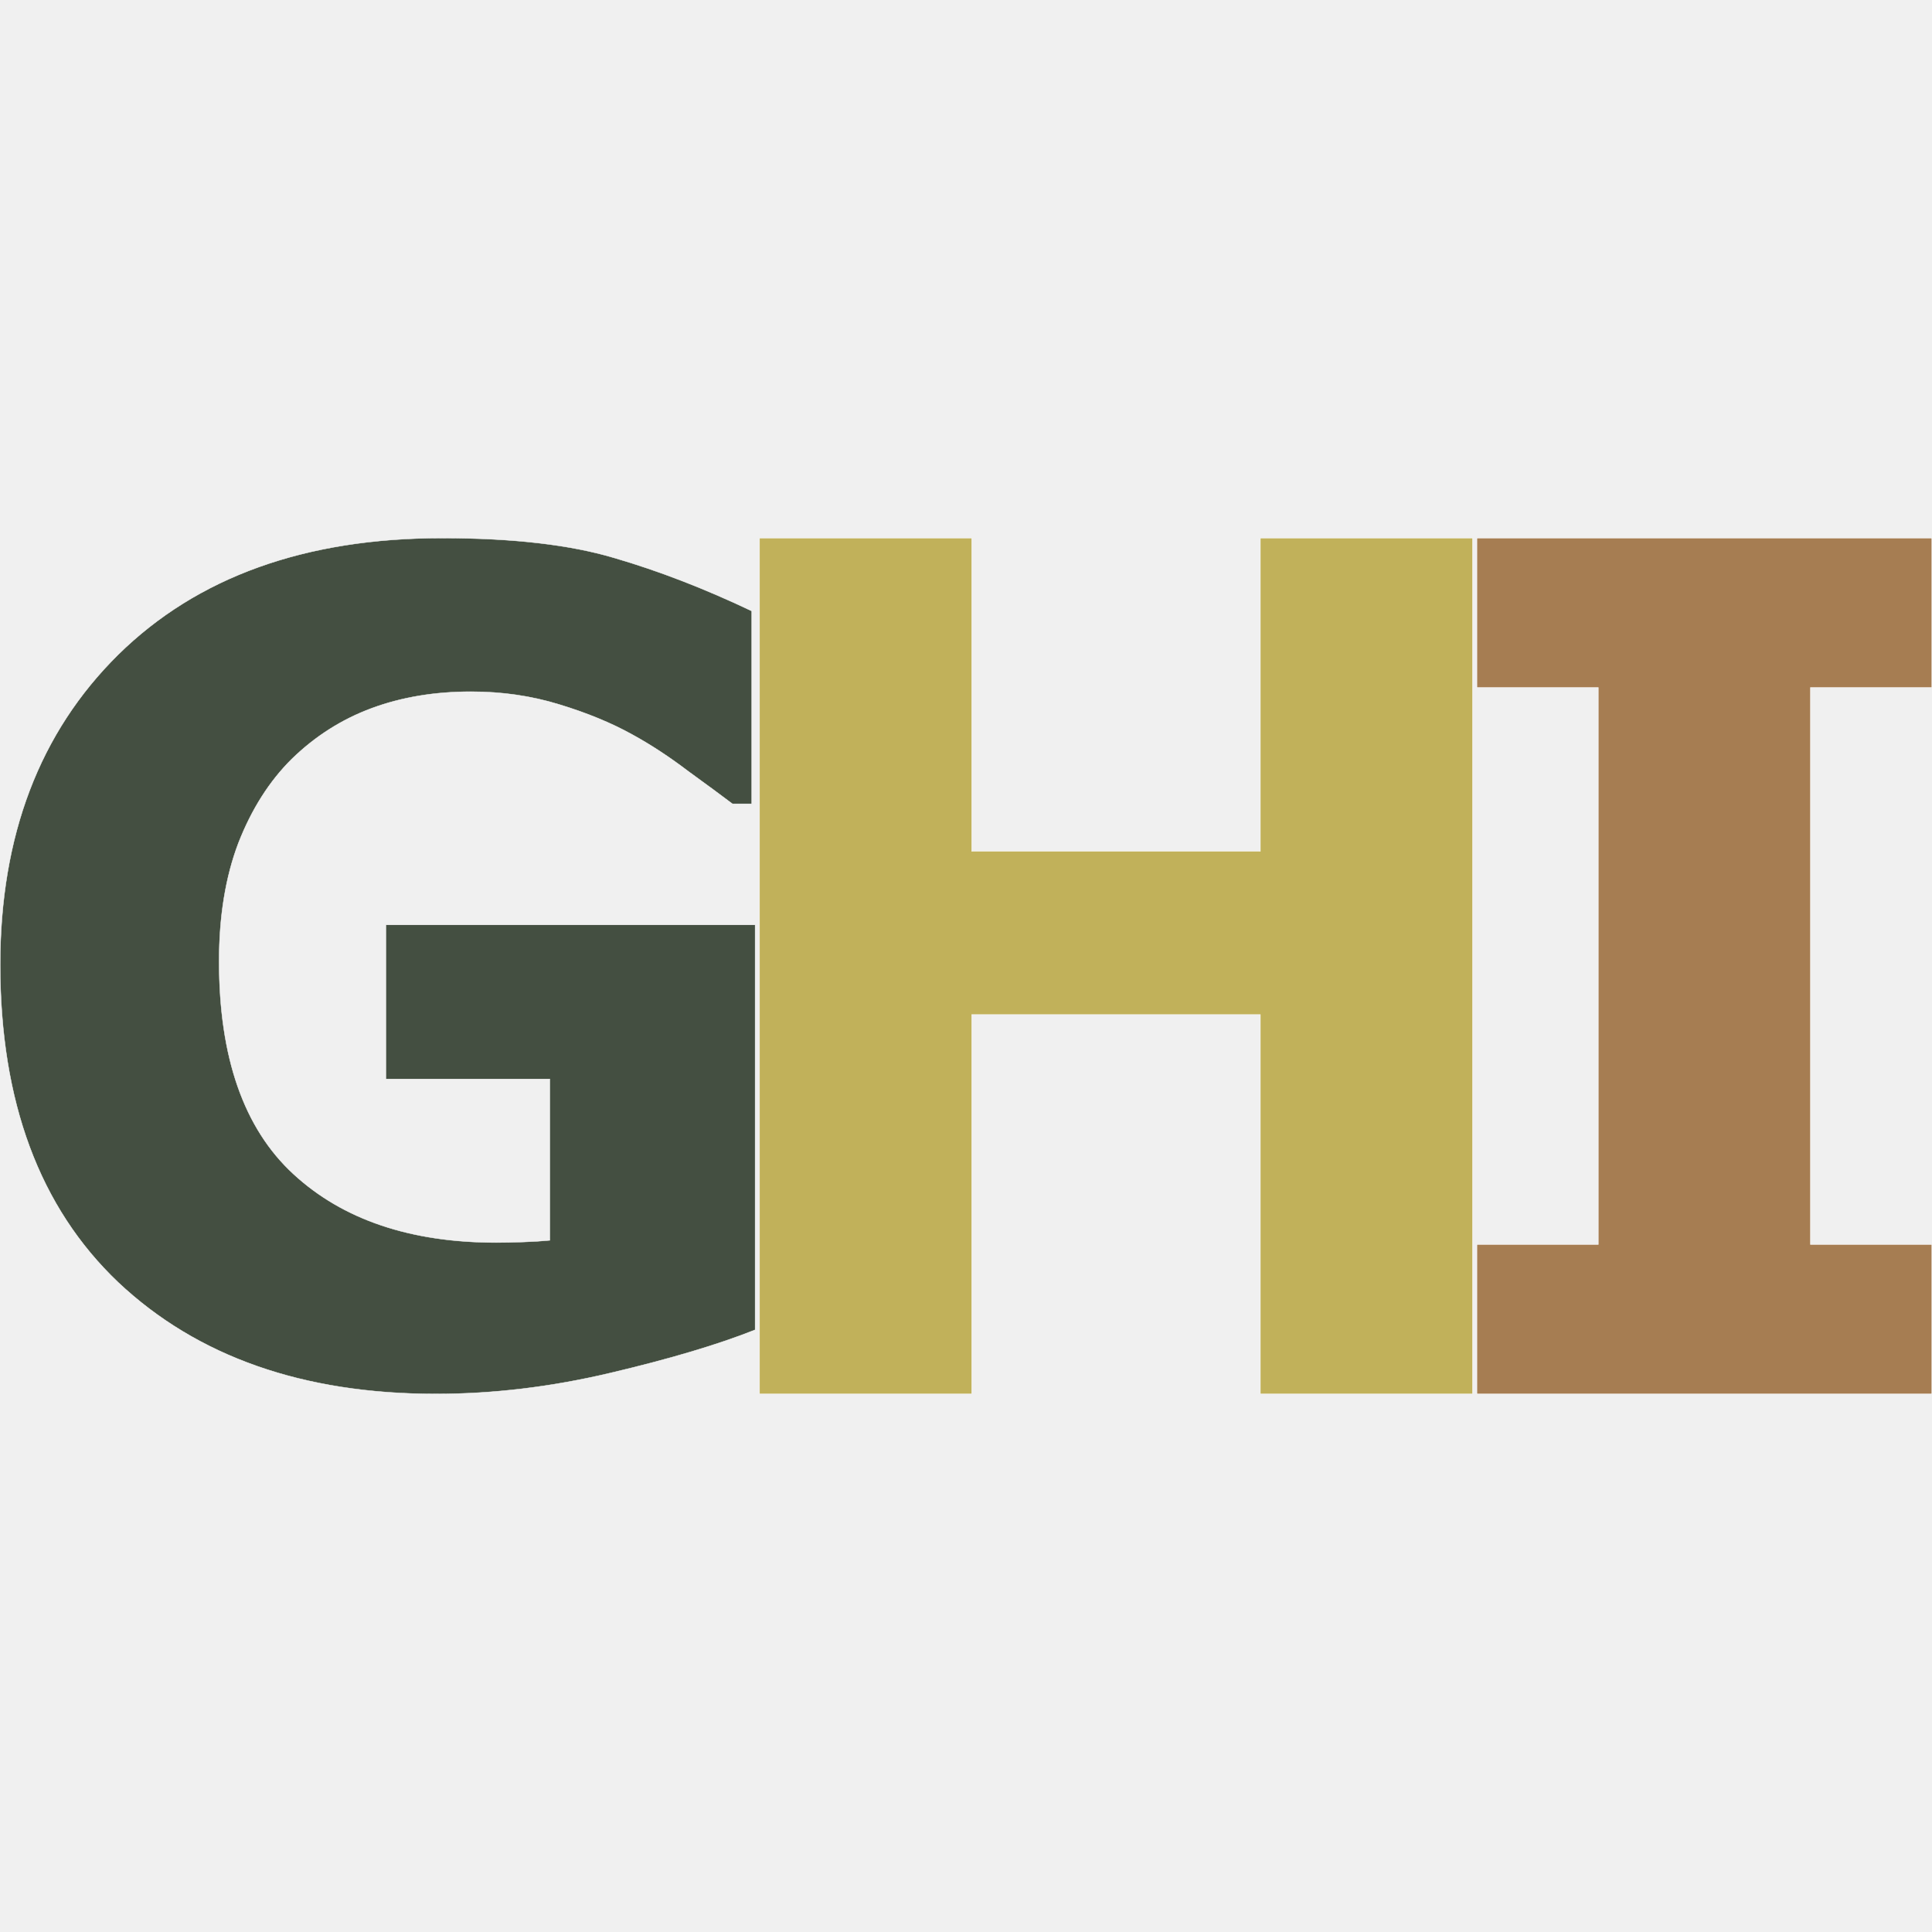
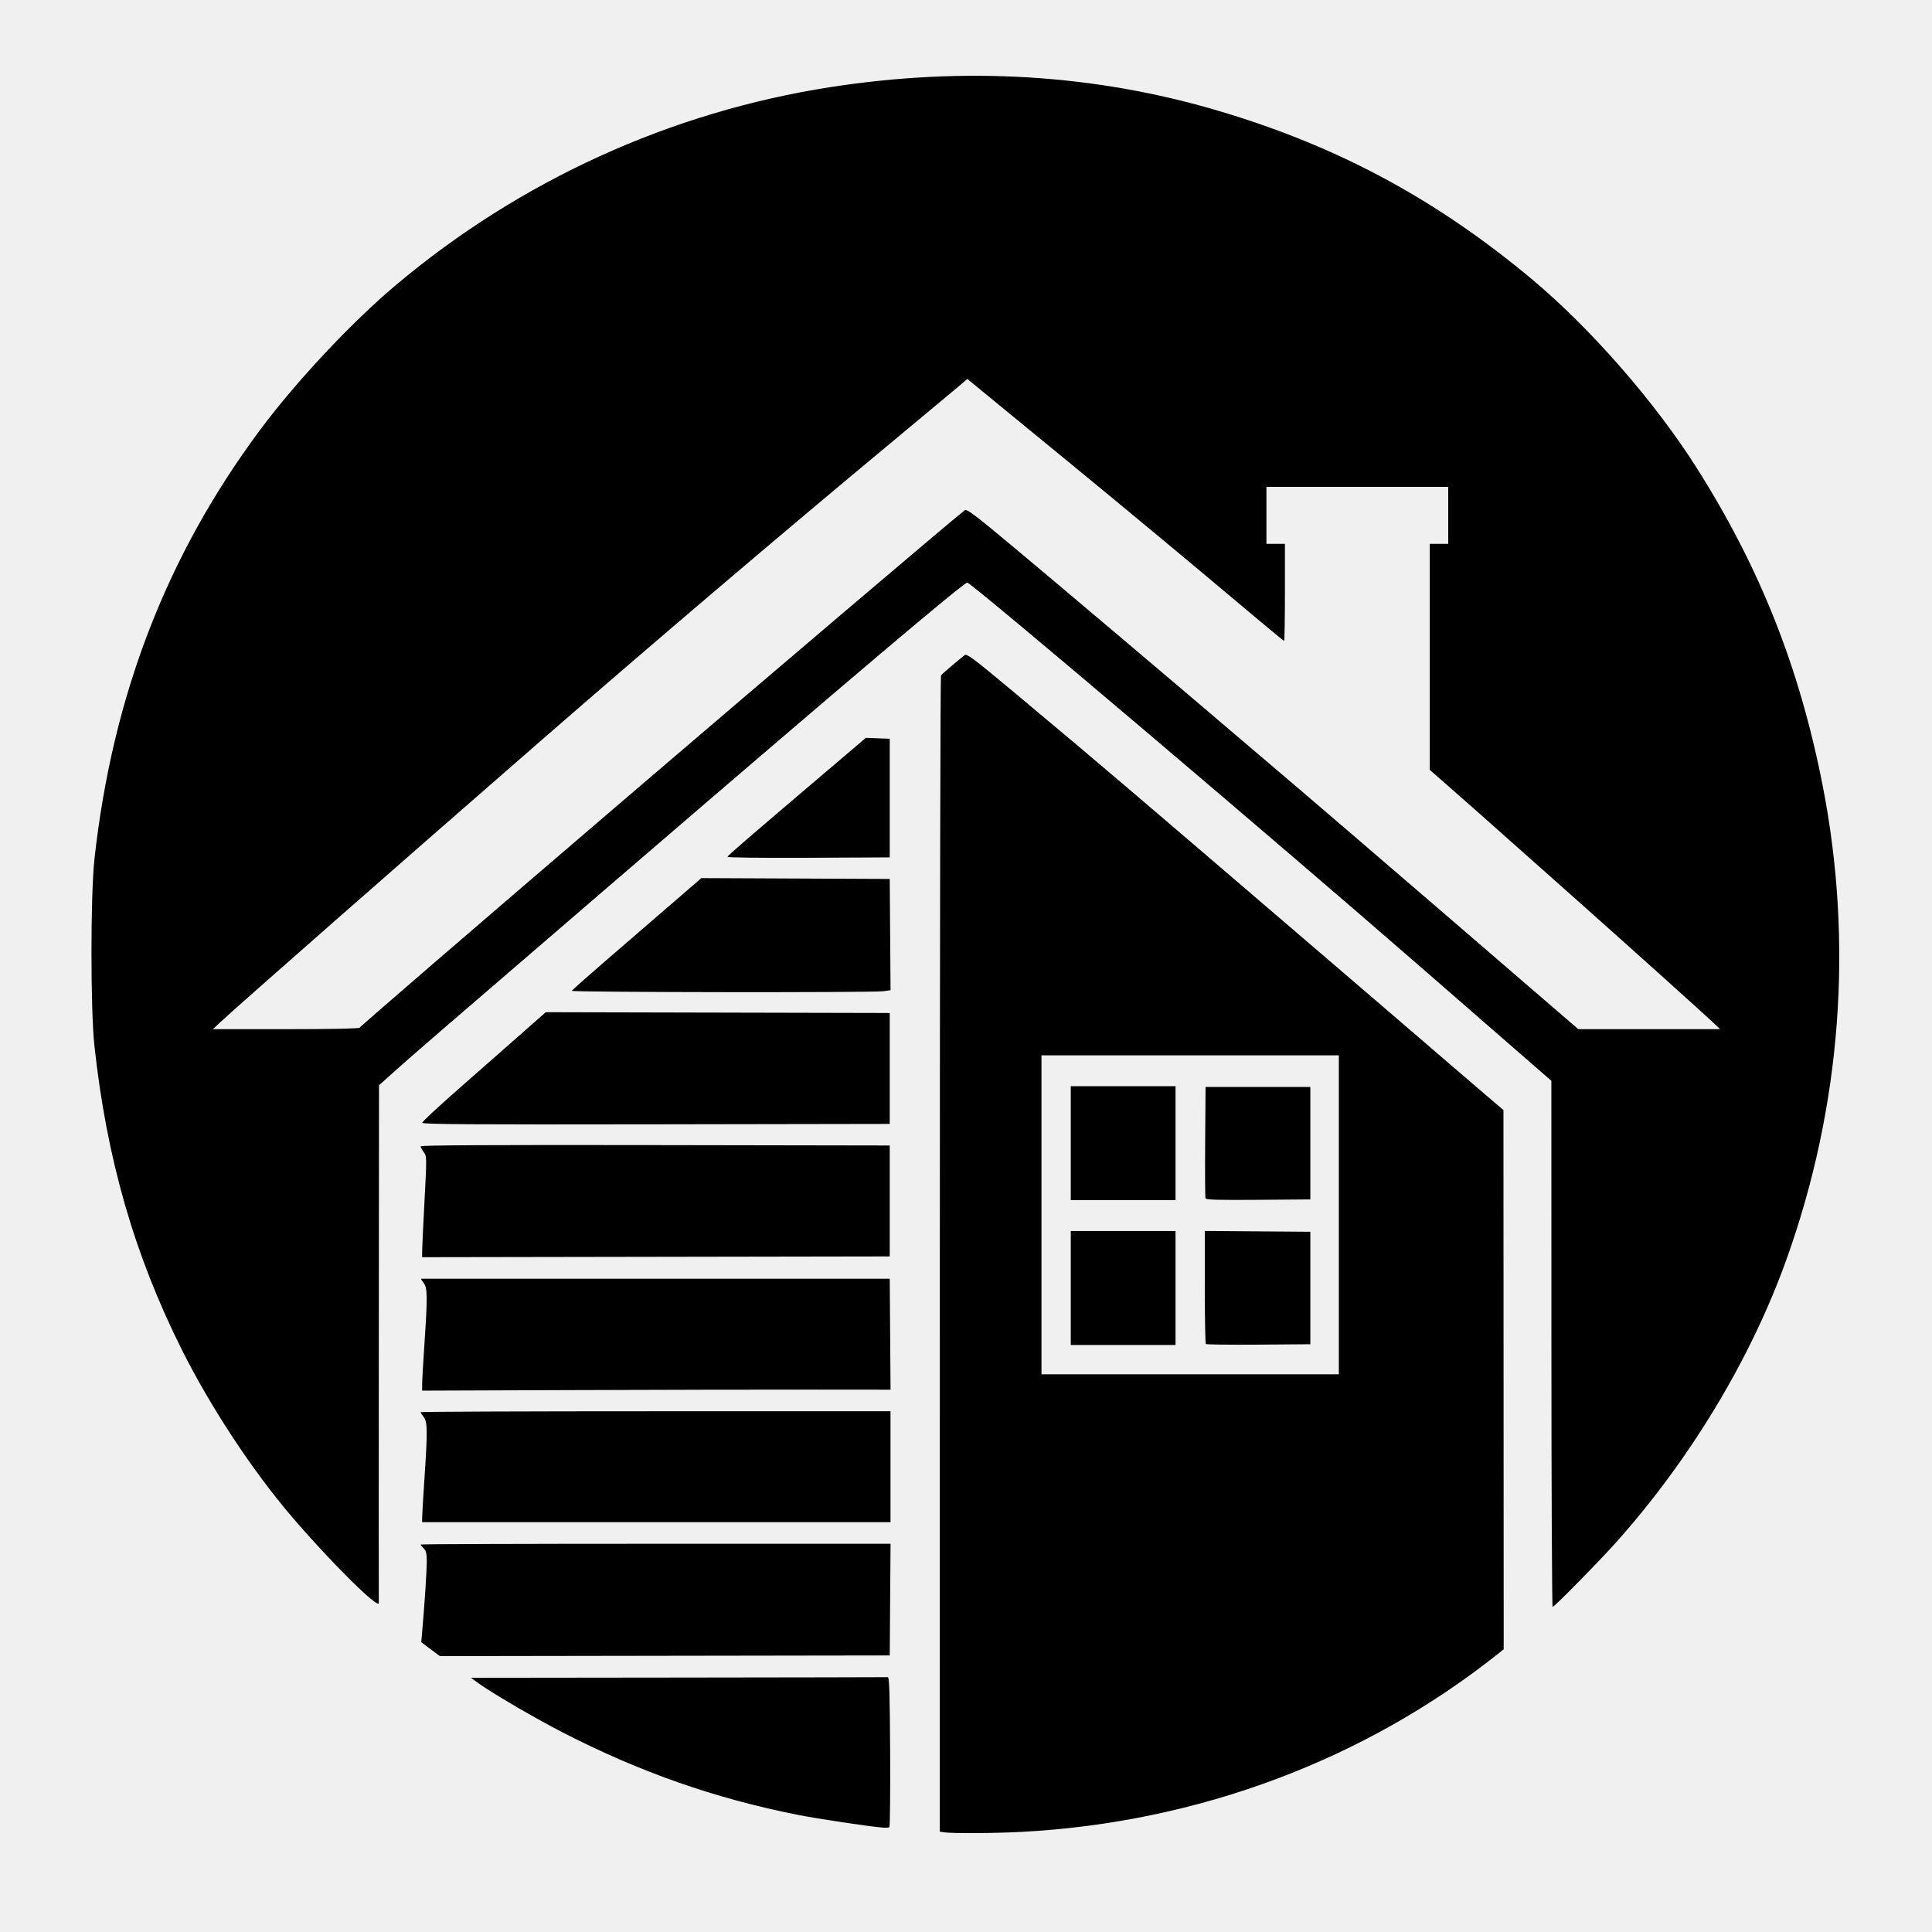
- <svg xmlns="http://www.w3.org/2000/svg" width="512mm" height="512mm" viewBox="0 0 512 512" version="1.1" id="svg1">
+ <svg xmlns="http://www.w3.org/2000/svg" version="1.1" id="svg1" width="1254" height="1254" viewBox="0 0 1254 1254">
  <defs id="defs1" />
-   <g id="layer1">
-     <path style="font-weight:bold;font-size:26.776px;font-family:Tahoma;-inkscape-font-specification:'Tahoma, Bold';fill:#a67d52;fill-opacity:1;stroke:#ffffff;stroke-width:0.101" d="M 511.95,369.408 H 391.398 v -39.605 h 32.167 V 182.197 H 391.398 V 142.592 H 511.95 v 39.605 h -32.167 v 147.606 h 32.167 z" id="path2" />
-     <path style="font-weight:bold;font-size:26.776px;font-family:Tahoma;-inkscape-font-specification:'Tahoma, Bold';fill:#c1b15a;fill-opacity:1;stroke:#ffffff;stroke-width:0.101" d="M 390.23,369.408 H 334.013 V 268.872 H 257.503 V 369.408 H 201.286 V 142.592 h 56.217 v 83.019 h 76.51 v -83.019 h 56.217 z" id="path1" />
-     <path style="font-weight:bold;font-size:26.776px;font-family:Tahoma;-inkscape-font-specification:'Tahoma, Bold';fill:#444f41;fill-opacity:1;stroke:#ffffff;stroke-width:0.101" d="m 200.118,352.423 q -14.731,5.857 -38.33,11.421 -23.449,5.564 -46.297,5.564 -52.76,0 -84.176,-29.578 Q 0.05,310.105 0.05,255.634 q 0,-51.25 31.265,-82.146 31.416,-30.896 85.829,-30.896 28.109,0 45.695,5.271 17.587,5.125 36.376,14.057 v 51.103 h -5.111 q -4.058,-3.075 -11.725,-8.639 -7.516,-5.711 -14.731,-9.664 -8.418,-4.686 -19.541,-8.053 -10.973,-3.368 -23.299,-3.368 -14.43,0 -26.305,4.393 -11.875,4.393 -21.194,13.471 -8.869,8.786 -14.13,22.257 -5.111,13.471 -5.111,31.335 0,38.218 19.691,56.375 19.691,18.157 53.812,18.157 3.006,0 7.065,-0.146 4.059,-0.146 7.065,-0.439 V 285.946 H 102.264 v -40.853 h 97.854 z" id="text1" />
+   <g id="g1">
+     <path style="display:inline;fill:#000000" d="m 612.75,1189.284 -2.75,-0.416 0.015,-374.684 c 0.008,-206.076 0.346,-375.171 0.75,-375.767 0.624,-0.92 10.048,-9.005 15.382,-13.196 1.411,-1.109 5.74,2.156 32.496,24.5 16.978,14.178 35.141,29.403 40.363,33.833 5.222,4.43 20.069,17.02 32.994,27.978 20.56,17.432 194.75,166.744 211.704,181.468 3.483,3.025 12.139,10.45 19.236,16.5 l 12.904,11 0.078,175 0.078,175 -3.25,2.591 c -86.965,69.321 -195.208,109.845 -309.652,115.927 -17.414,0.925 -45.034,1.072 -50.348,0.267 z M 869,788.5 V 685 H 772.5 676 V 788.5 892 H 772.5 869 Z M 695,836 v -37 h 34 34 v 37 37 h -34 -34 z m 87.68,36.346 C 782.306,871.973 782,855.311 782,835.32 v -36.346 l 34.25,0.263 34.25,0.263 v 36.5 36.5 l -33.57,0.263 c -18.464,0.145 -33.876,-0.043 -34.25,-0.417 z M 695,742 v -37 h 34 34 v 37 37 h -34 -34 z m 87.461,35.758 c -0.268,-0.698 -0.368,-17.241 -0.224,-36.763 L 782.5,705.5 h 34 34 v 36.5 36.5 l -33.776,0.263 c -26.556,0.207 -33.88,-0.008 -34.263,-1.005 z M 573,1186.245 c -9.559,-0.803 -42.201,-5.708 -55.338,-8.315 -53.67,-10.653 -102.338,-27.707 -152.162,-53.32 -18.177,-9.344 -45.853,-25.494 -54.926,-32.05 l -4.926,-3.56 134.676,-0.15 c 74.072,-0.082 135.239,-0.195 135.926,-0.25 0.981,-0.078 1.306,10.329 1.51,48.34 0.143,26.642 -0.082,48.701 -0.5,49.02 -0.418,0.319 -2.335,0.447 -4.26,0.285 z m -293.543,-115.826 -6.043,-4.515 0.721,-8.202 c 1.507,-17.143 2.885,-38.441 2.875,-44.452 -0.008,-4.908 -0.439,-6.679 -2.01,-8.25 -1.1,-1.1 -2,-2.225 -2,-2.5 0,-0.275 68.631,-0.5 152.512,-0.5 h 152.512 l -0.262,36.25 -0.262,36.25 -146,0.217 -146,0.217 z M 1006.969,872.25 1006.939,701.5 975.719,674.331 C 958.549,659.388 934.961,638.849 923.301,628.689 828.823,546.358 632.473,379.837 627.898,378.163 626.141,377.52 554.12,438.485 399.914,571.151 284.997,670.016 267.908,684.77 257.25,694.326 L 246,704.412 245.882,871.956 c -0.065,92.149 -0.065,167.882 0,168.294 0.866,5.487 -30.828,-25.833 -56.416,-55.75 C 163.853,954.553 136.682,913.32 118.098,876.196 87.192,814.456 69.321,752.408 61.302,679 58.723,655.386 58.729,580.869 61.312,557.5 72.999,451.775 108.04,360.873 168.477,279.5 192.001,247.827 228.058,209.33 257,184.985 337.669,117.131 435.267,72.666 538.874,56.566 626.219,42.993 710.772,48.162 791.021,71.98 868.092,94.856 931.694,129.003 993.965,180.938 c 38.141,31.811 80.079,79.786 107.282,122.727 41.008,64.734 66.631,129.245 81.675,205.64 20.203,102.585 12.199,208.637 -23.222,307.695 -23.081,64.547 -62.241,129.687 -110.566,183.915 -10.907,12.24 -40.248,42.085 -41.373,42.085 -0.419,0 -0.775,-76.838 -0.792,-170.75 z M 233.488,667.02 c 0.763,-1.235 70.183,-61.092 170.581,-147.082 94.327,-80.791 212.838,-181.502 222.052,-188.701 1.395,-1.09 5.864,2.279 32.499,24.504 26.691,22.272 111.703,94.179 140.381,118.739 5.225,4.475 15.32,13.06 22.432,19.078 16.877,14.279 85.707,73.293 116.158,99.591 13.15,11.357 38.073,32.844 55.384,47.75 L 1024.449,668 h 46.006 46.006 l -2.981,-2.869 c -6.061,-5.834 -57.203,-51.783 -97.015,-87.164 C 958.251,526.231 951.999,520.691 939.319,509.598 L 928,499.697 V 426.348 353 h 6 6 V 334.5 316 h -59 -59 v 18.5 18.5 h 6 6 v 31.5 c 0,17.325 -0.234,31.5 -0.52,31.5 -0.286,0 -10.524,-8.44 -22.75,-18.756 C 777.528,369.23 727.348,327.522 693,299.391 676.225,285.653 654.711,268.011 645.192,260.188 l -17.308,-14.224 -5.692,4.859 C 619.061,253.495 598.95,270.26 577.5,288.078 507.475,346.245 421.95,419.017 352.013,479.942 258.044,561.802 156.545,650.922 143.31,663.189 L 138.12,668 h 47.381 c 29.878,0 47.605,-0.362 47.987,-0.98 z M 274.015,984.75 c 0.008,-1.788 0.679,-13.15 1.49,-25.25 2.06,-30.72 1.985,-36.606 -0.506,-39.773 -1.1,-1.398 -2,-2.809 -2,-3.135 C 273,916.267 341.625,916 425.5,916 H 578 v 36 36 H 426 274 Z m 0.006,-86.692 C 274.033,895.551 274.699,883.825 275.5,872 c 2.07,-30.539 1.989,-36.109 -0.573,-39.365 -1.14,-1.449 -1.815,-2.636 -1.5,-2.638 0.315,-0.002 68.86,-0.005 152.323,-0.007 l 151.75,-0.003 0.262,36.007 0.262,36.007 -53.262,-0.046 c -29.294,-0.025 -97.7,0.113 -152.012,0.308 L 274,902.617 Z M 274,812.194 c 0,-2.097 0.687,-16.821 1.527,-32.721 1.515,-28.677 1.511,-28.93 -0.5,-31.65 C 273.912,746.315 273,744.611 273,744.037 c 0,-0.721 47.005,-0.966 152.25,-0.79 L 577.5,743.5 v 36 36 L 425.75,815.753 274,816.006 Z m 0.052,-83.441 c 0.029,-0.689 9.591,-9.641 21.25,-19.892 11.659,-10.251 29.69,-26.116 40.069,-35.254 l 18.871,-16.616 111.629,0.254 L 577.5,657.5 v 36 36 l -151.75,0.253 c -121.098,0.202 -151.739,7e-5 -151.698,-1 z m 97.121,-85.645 c 0.18,-0.47 10.227,-9.401 22.327,-19.847 12.1,-10.446 30.944,-26.716 41.875,-36.154 l 19.875,-17.161 61.125,0.277 61.126,0.277 0.262,36.112 0.262,36.112 -4.718,0.647 c -7.118,0.976 -202.51,0.721 -202.133,-0.263 z m 100.991,-86.98 c 0.359,-0.95 12.786,-11.687 60.092,-51.92 l 29.738,-25.292 7.753,0.292 L 577.5,479.5 v 38.5 38.5 l -52.836,0.259 c -30.565,0.15 -52.695,-0.116 -52.5,-0.631 z" id="path1" />
  </g>
</svg>
